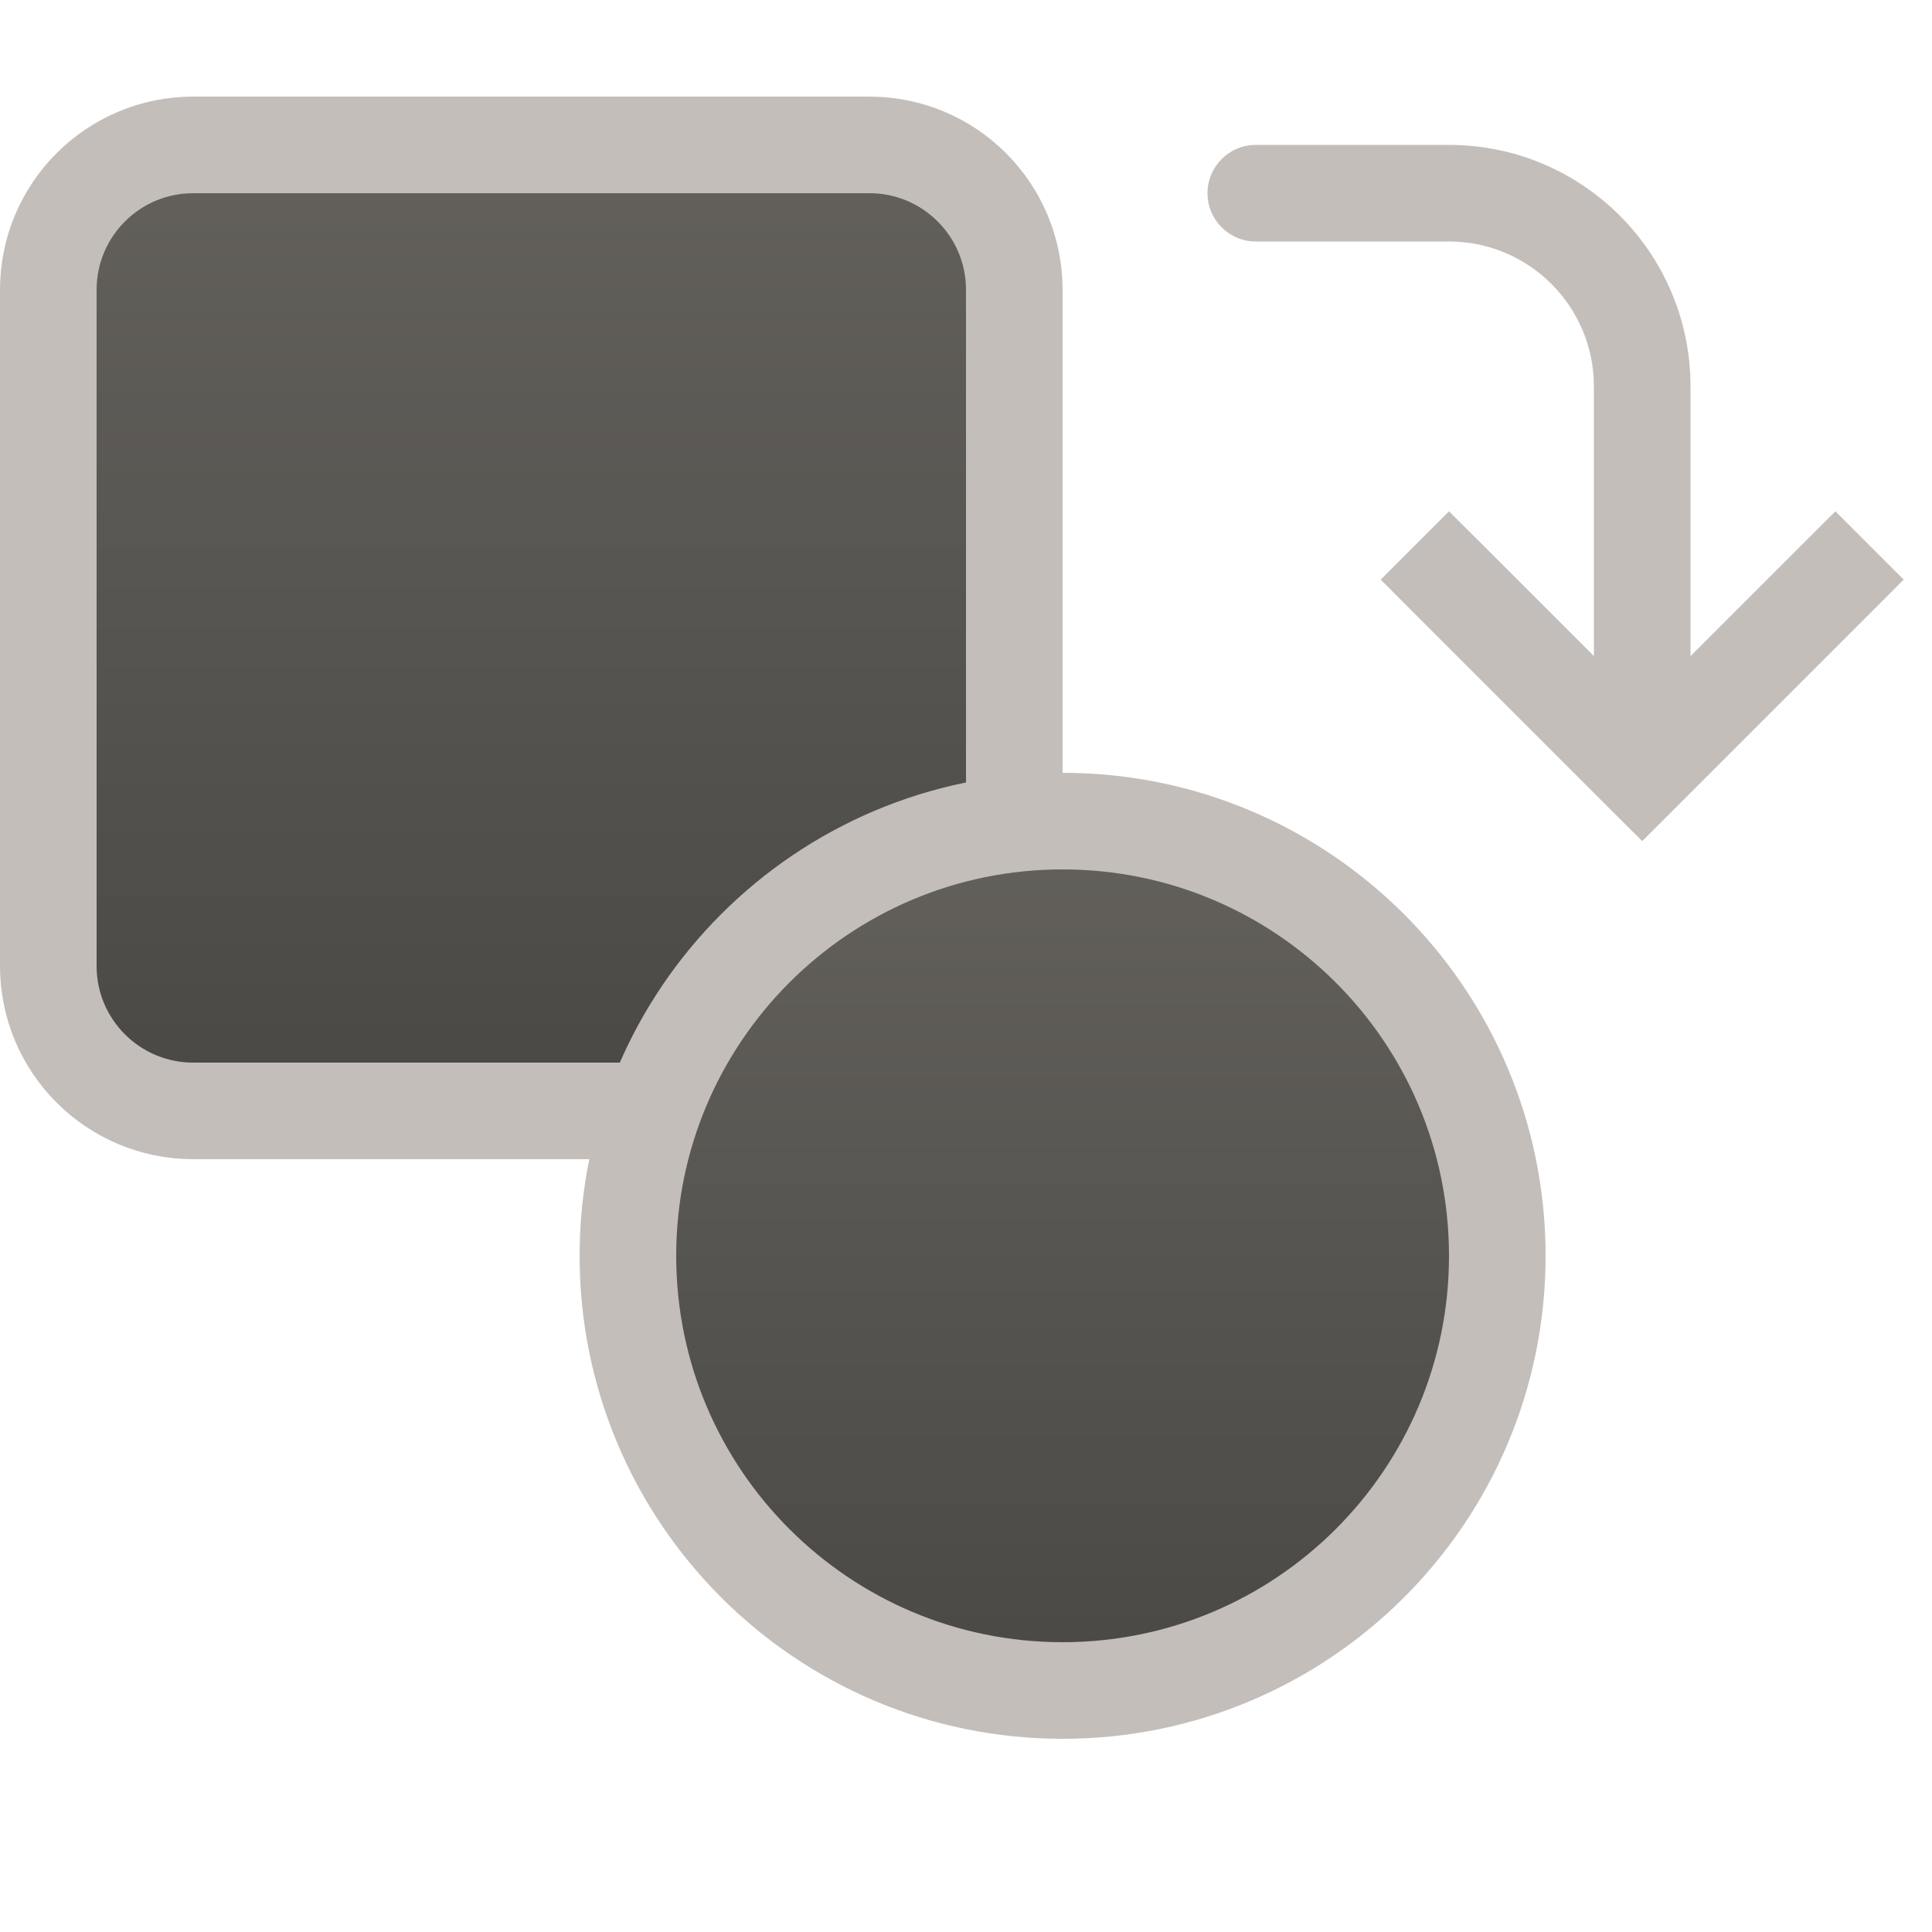
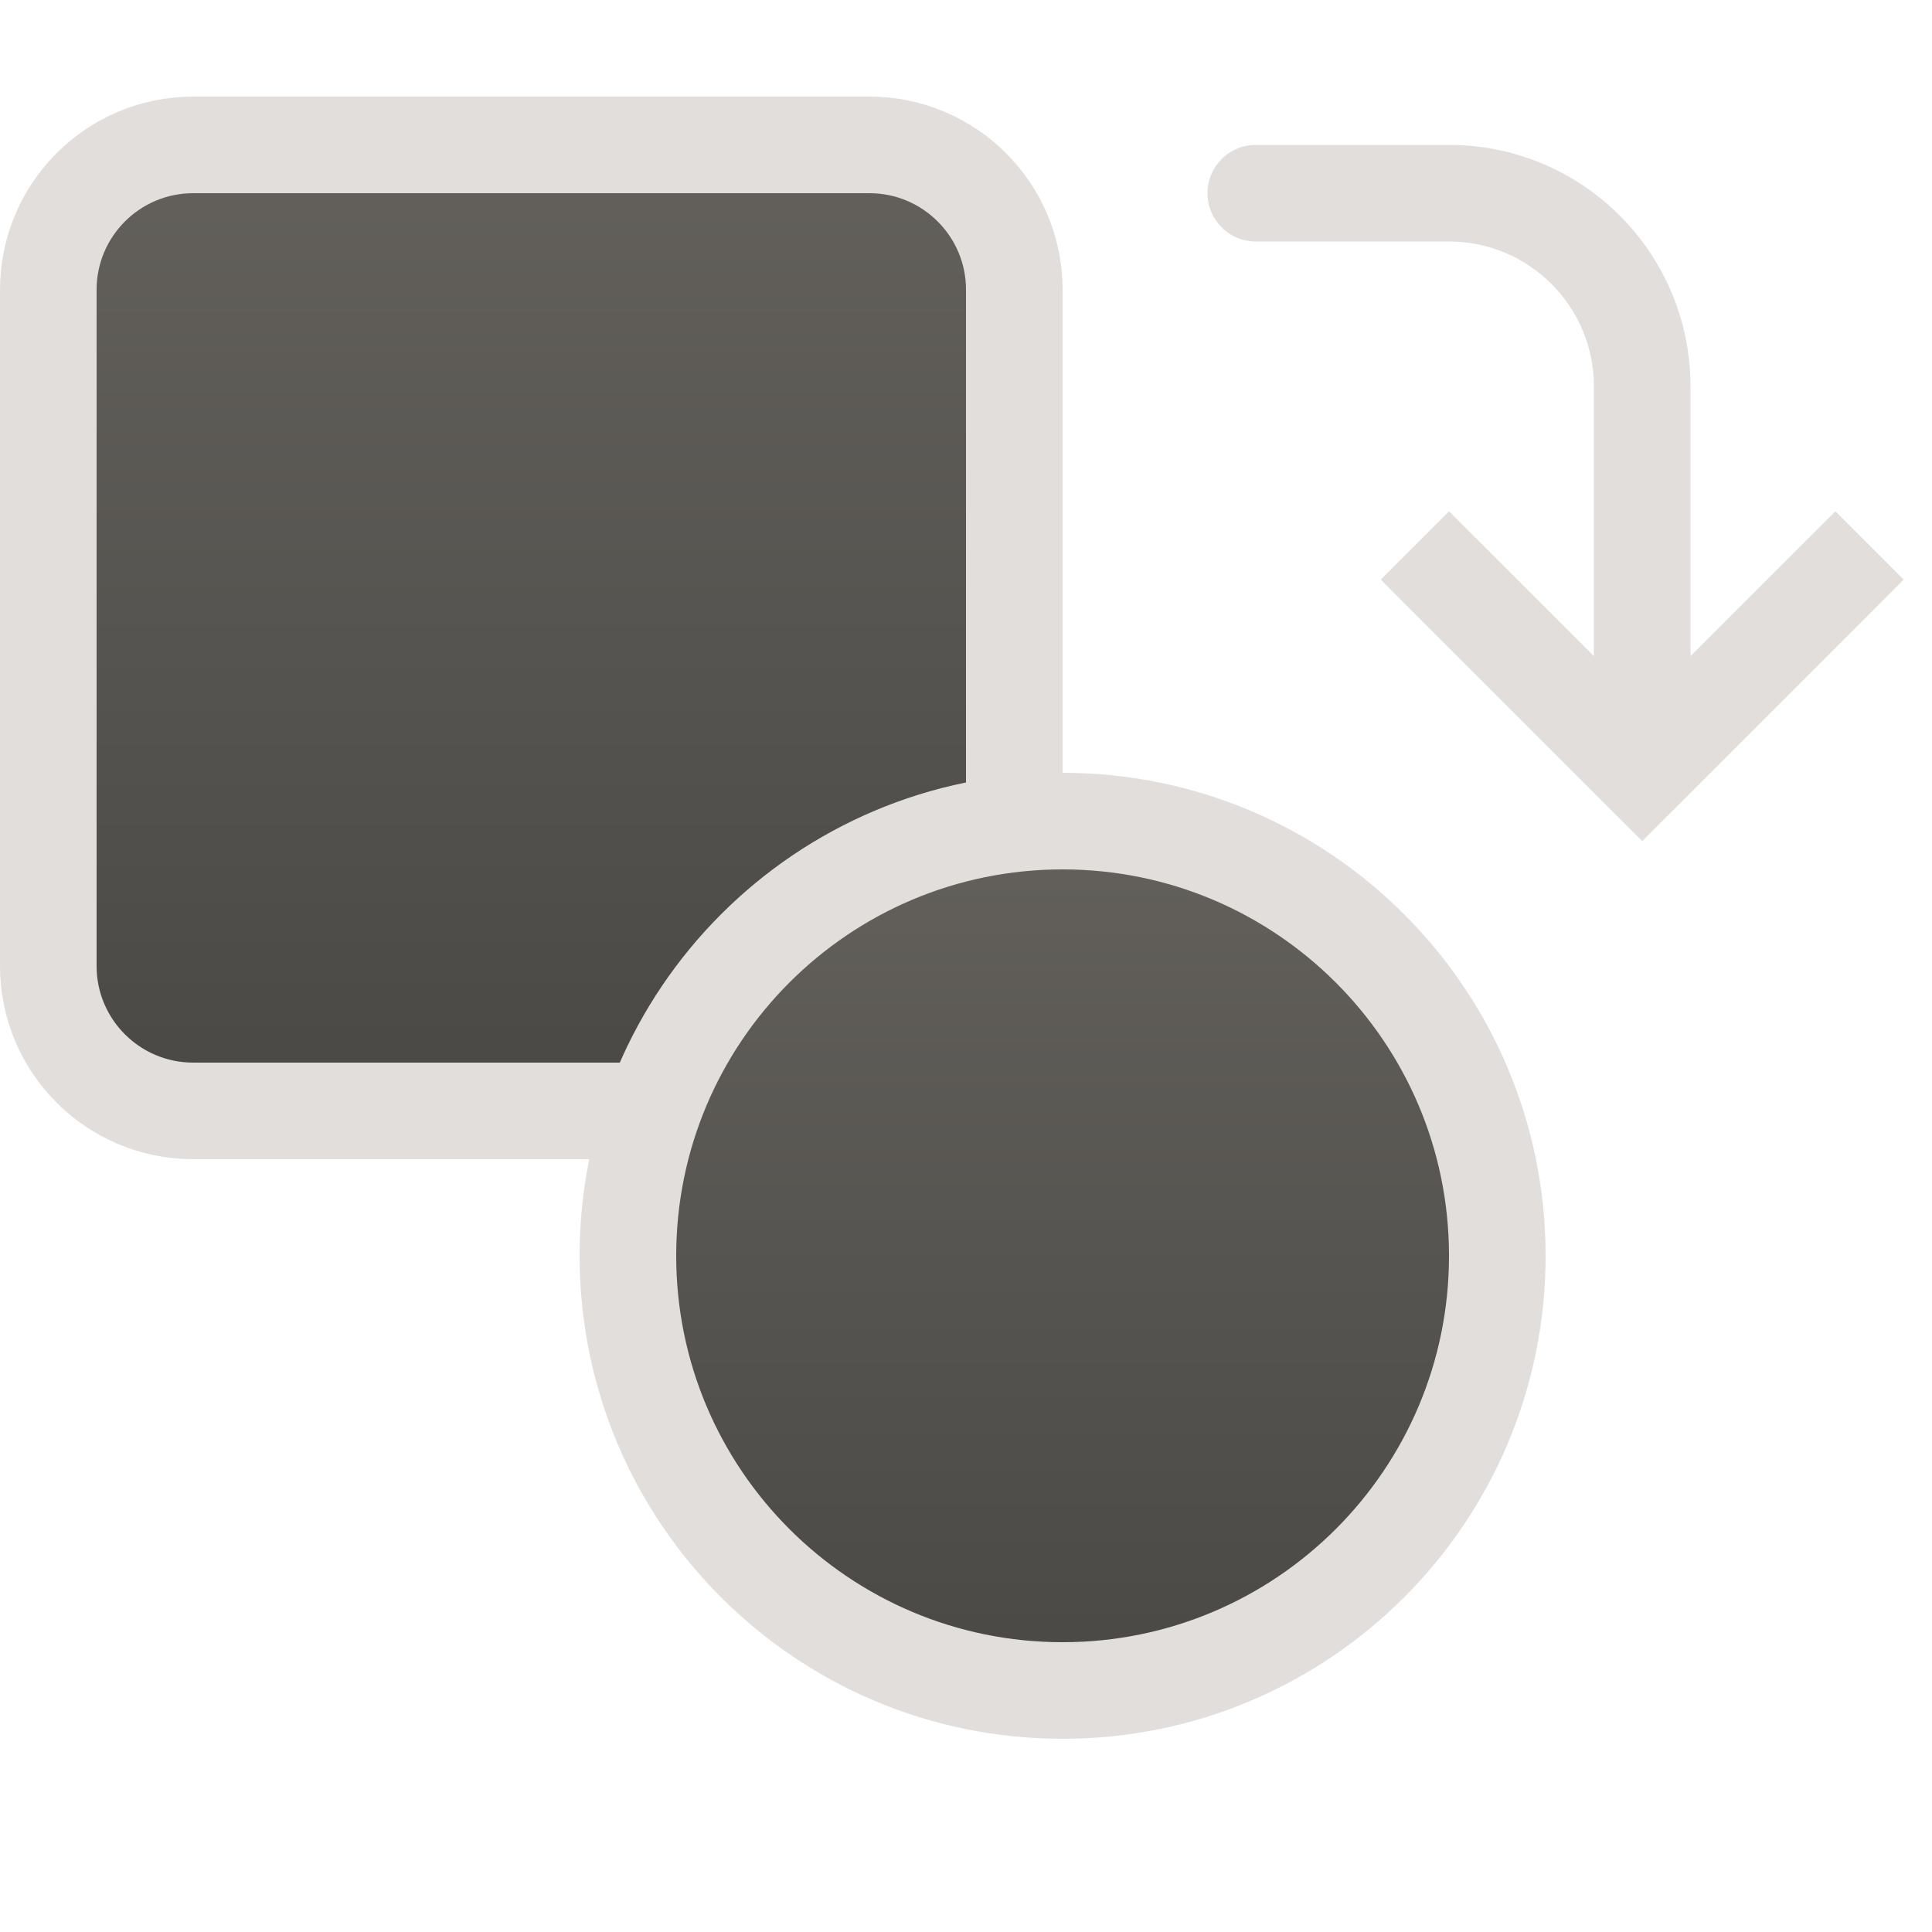
<svg xmlns="http://www.w3.org/2000/svg" width="20" height="20" viewBox="0 0 20 20" fill="none">
-   <rect x="0.5" y="1.5" width="10" height="10" rx="1.5" fill="url(#paint0_linear_410_31)" stroke="#C4BEBB" />
-   <rect x="6.5" y="8.5" width="9" height="9" rx="4.5" fill="url(#paint1_linear_410_31)" stroke="#C4BEBB" />
-   <path d="M13 1.5C12.724 1.5 12.5 1.724 12.5 2C12.5 2.276 12.724 2.5 13 2.5L13 2L13 1.5ZM17 8L16.646 8.354L17 8.707L17.354 8.354L17 8ZM19.354 6.354L19.707 6L19 5.293L18.646 5.646L19 6L19.354 6.354ZM15.354 5.646L15 5.293L14.293 6L14.646 6.354L15 6L15.354 5.646ZM13 2L13 2.5L15 2.5L15 2L15 1.5L13 1.5L13 2ZM17 4L16.5 4L16.5 8L17 8L17.5 8L17.5 4L17 4ZM17 8L17.354 8.354L19.354 6.354L19 6L18.646 5.646L16.646 7.646L17 8ZM17 8L17.354 7.646L15.354 5.646L15 6L14.646 6.354L16.646 8.354L17 8ZM15 2L15 2.5C15.828 2.5 16.5 3.172 16.5 4L17 4L17.5 4C17.5 2.619 16.381 1.5 15 1.5L15 2Z" fill="#C4BEBB" />
+   <rect x="0.5" y="1.5" width="10" height="10" rx="1.5" fill="url(#paint0_linear_410_31)" stroke="#E2DEDB" />
+   <rect x="6.5" y="8.5" width="9" height="9" rx="4.5" fill="url(#paint1_linear_410_31)" stroke="#E2DEDB" />
+   <path d="M13 1.5C12.724 1.5 12.5 1.724 12.5 2C12.5 2.276 12.724 2.5 13 2.5L13 2L13 1.5ZM17 8L16.646 8.354L17 8.707L17.354 8.354L17 8ZM19.354 6.354L19.707 6L19 5.293L18.646 5.646L19 6L19.354 6.354ZM15.354 5.646L15 5.293L14.293 6L14.646 6.354L15 6L15.354 5.646ZM13 2L13 2.5L15 2.5L15 2L15 1.5L13 1.5L13 2ZM17 4L16.5 4L16.5 8L17 8L17.5 8L17.5 4L17 4ZM17 8L17.354 8.354L19.354 6.354L19 6L18.646 5.646L16.646 7.646L17 8ZM17 8L17.354 7.646L15.354 5.646L15 6L14.646 6.354L16.646 8.354L17 8ZM15 2L15 2.5C15.828 2.5 16.5 3.172 16.5 4L17 4L17.5 4C17.5 2.619 16.381 1.5 15 1.5L15 2Z" fill="#E2DEDB" />
  <defs>
    <linearGradient id="paint0_linear_410_31" x1="5.5" y1="1" x2="5.5" y2="12" gradientUnits="userSpaceOnUse">
      <stop stop-color="#65625D" />
      <stop offset="1" stop-color="#484744" />
    </linearGradient>
    <linearGradient id="paint1_linear_410_31" x1="11" y1="8" x2="11" y2="18" gradientUnits="userSpaceOnUse">
      <stop stop-color="#65625D" />
      <stop offset="1" stop-color="#484744" />
    </linearGradient>
  </defs>
</svg>
